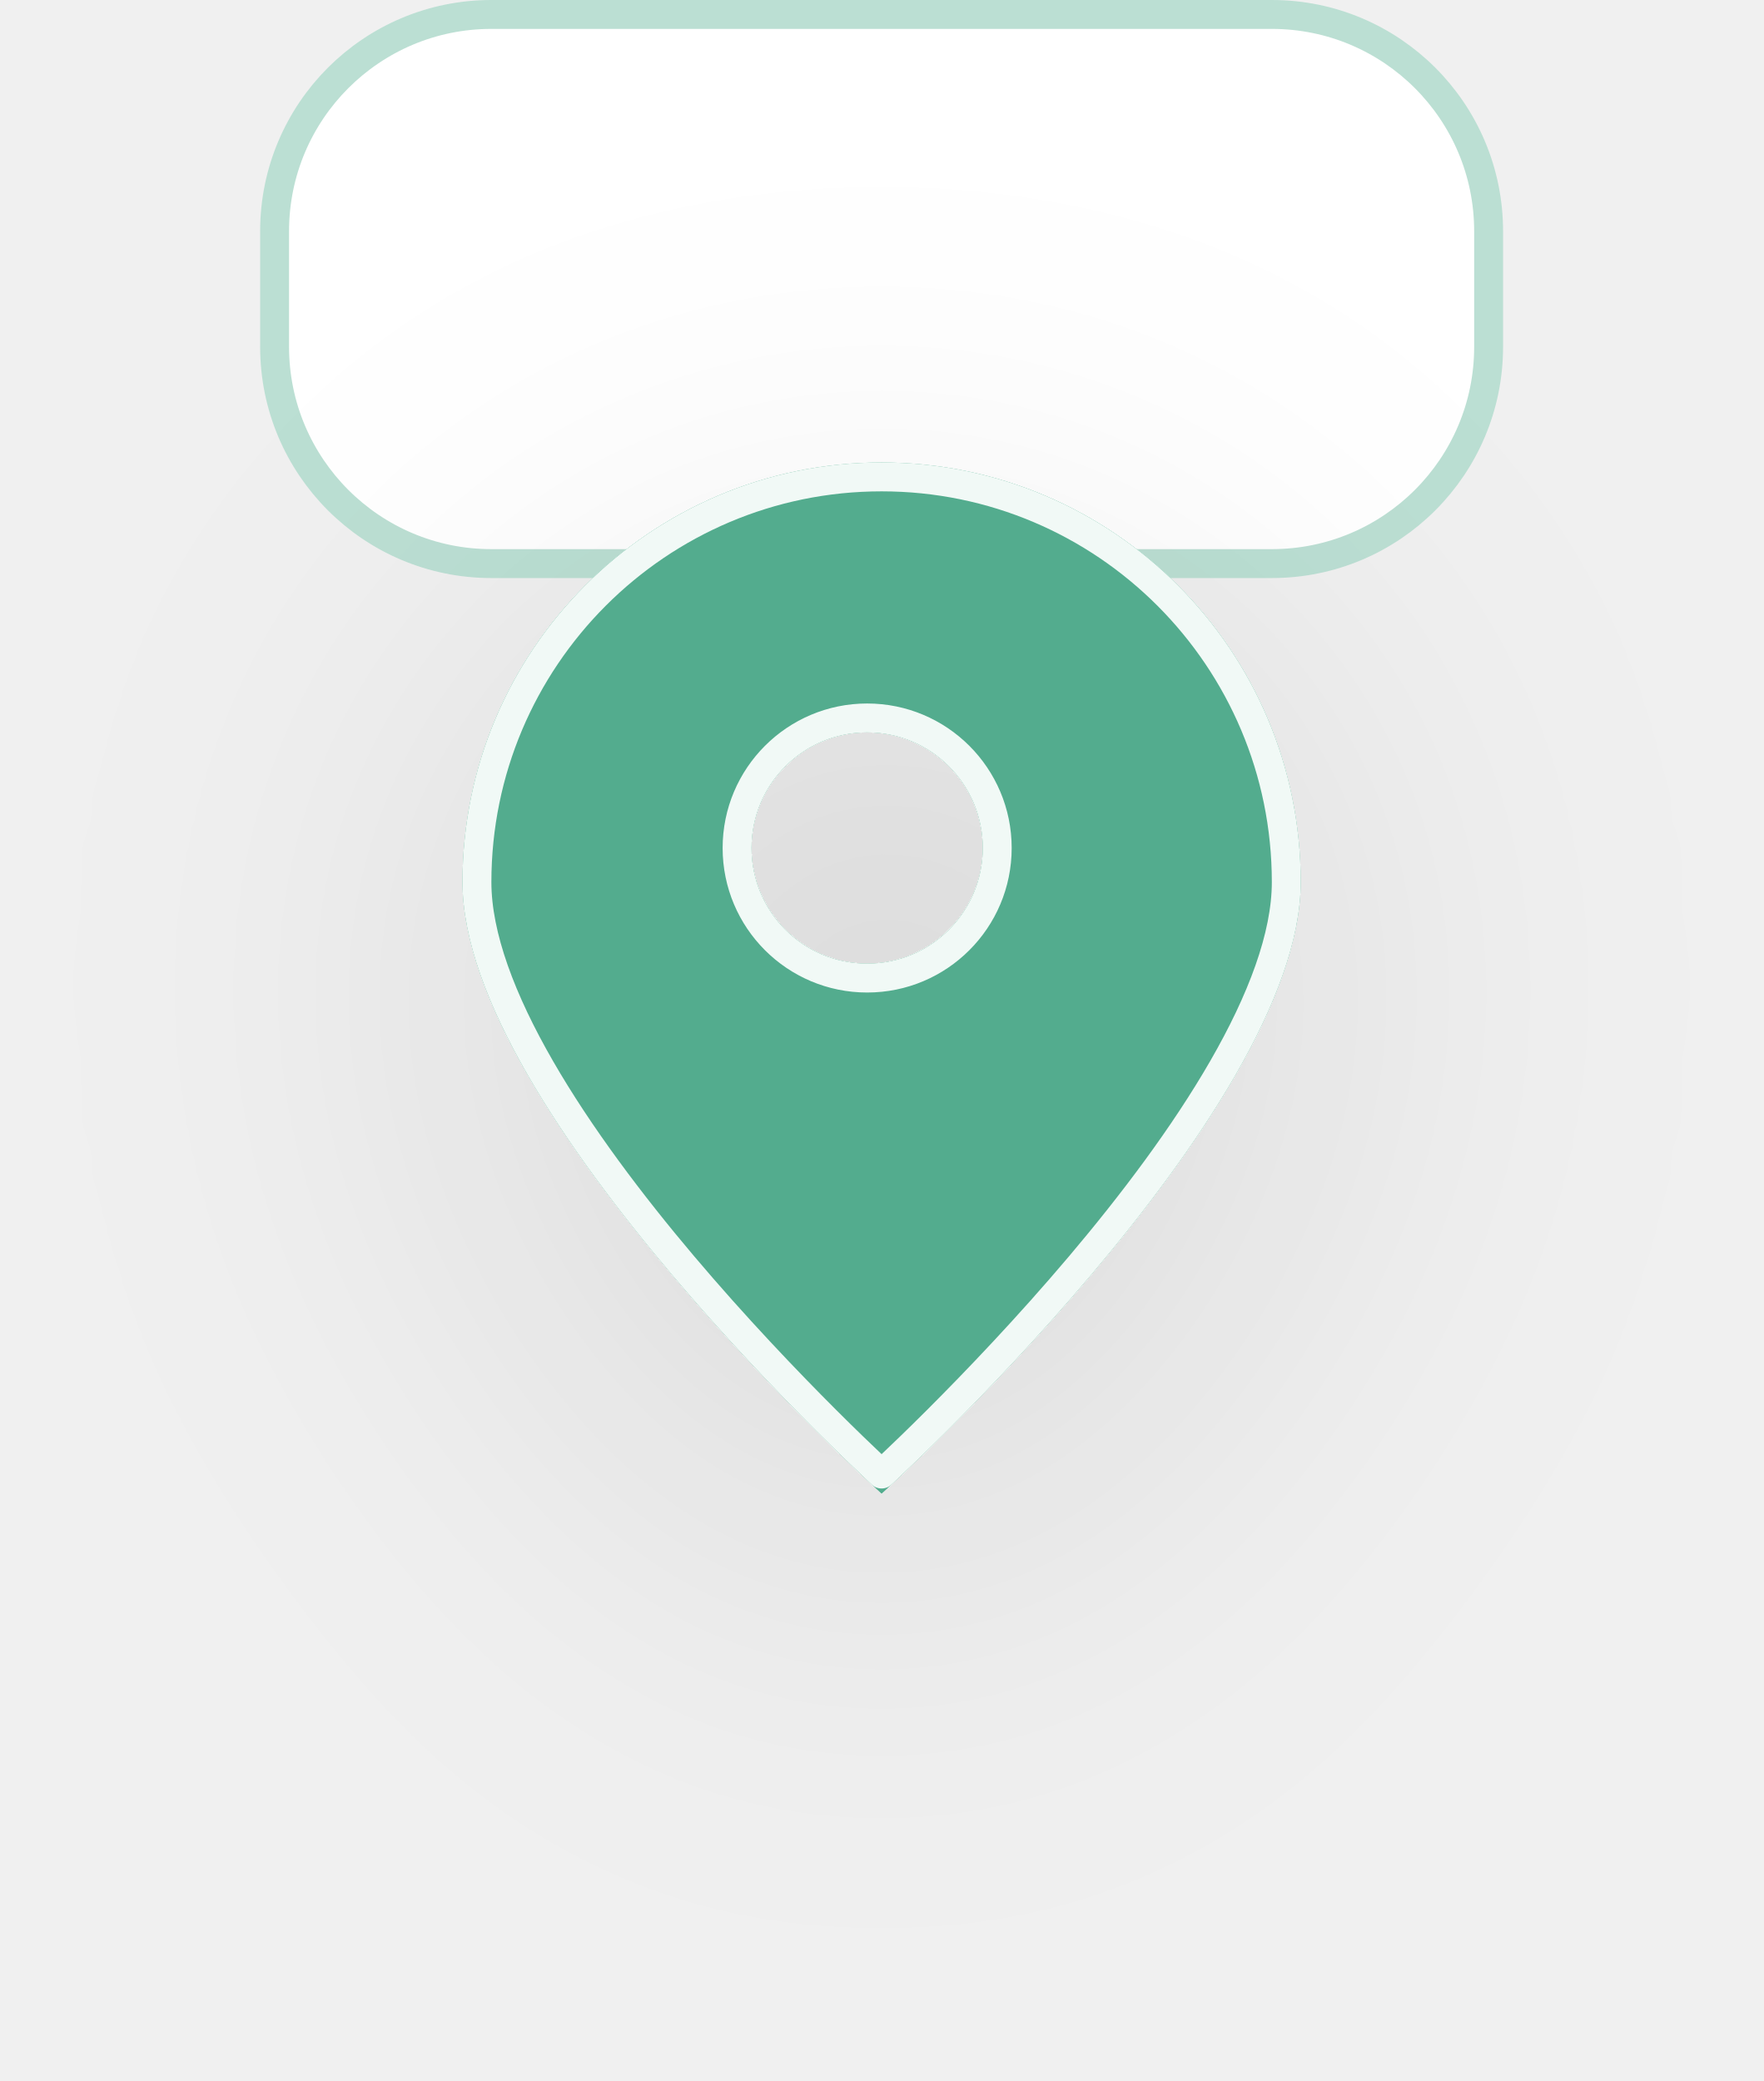
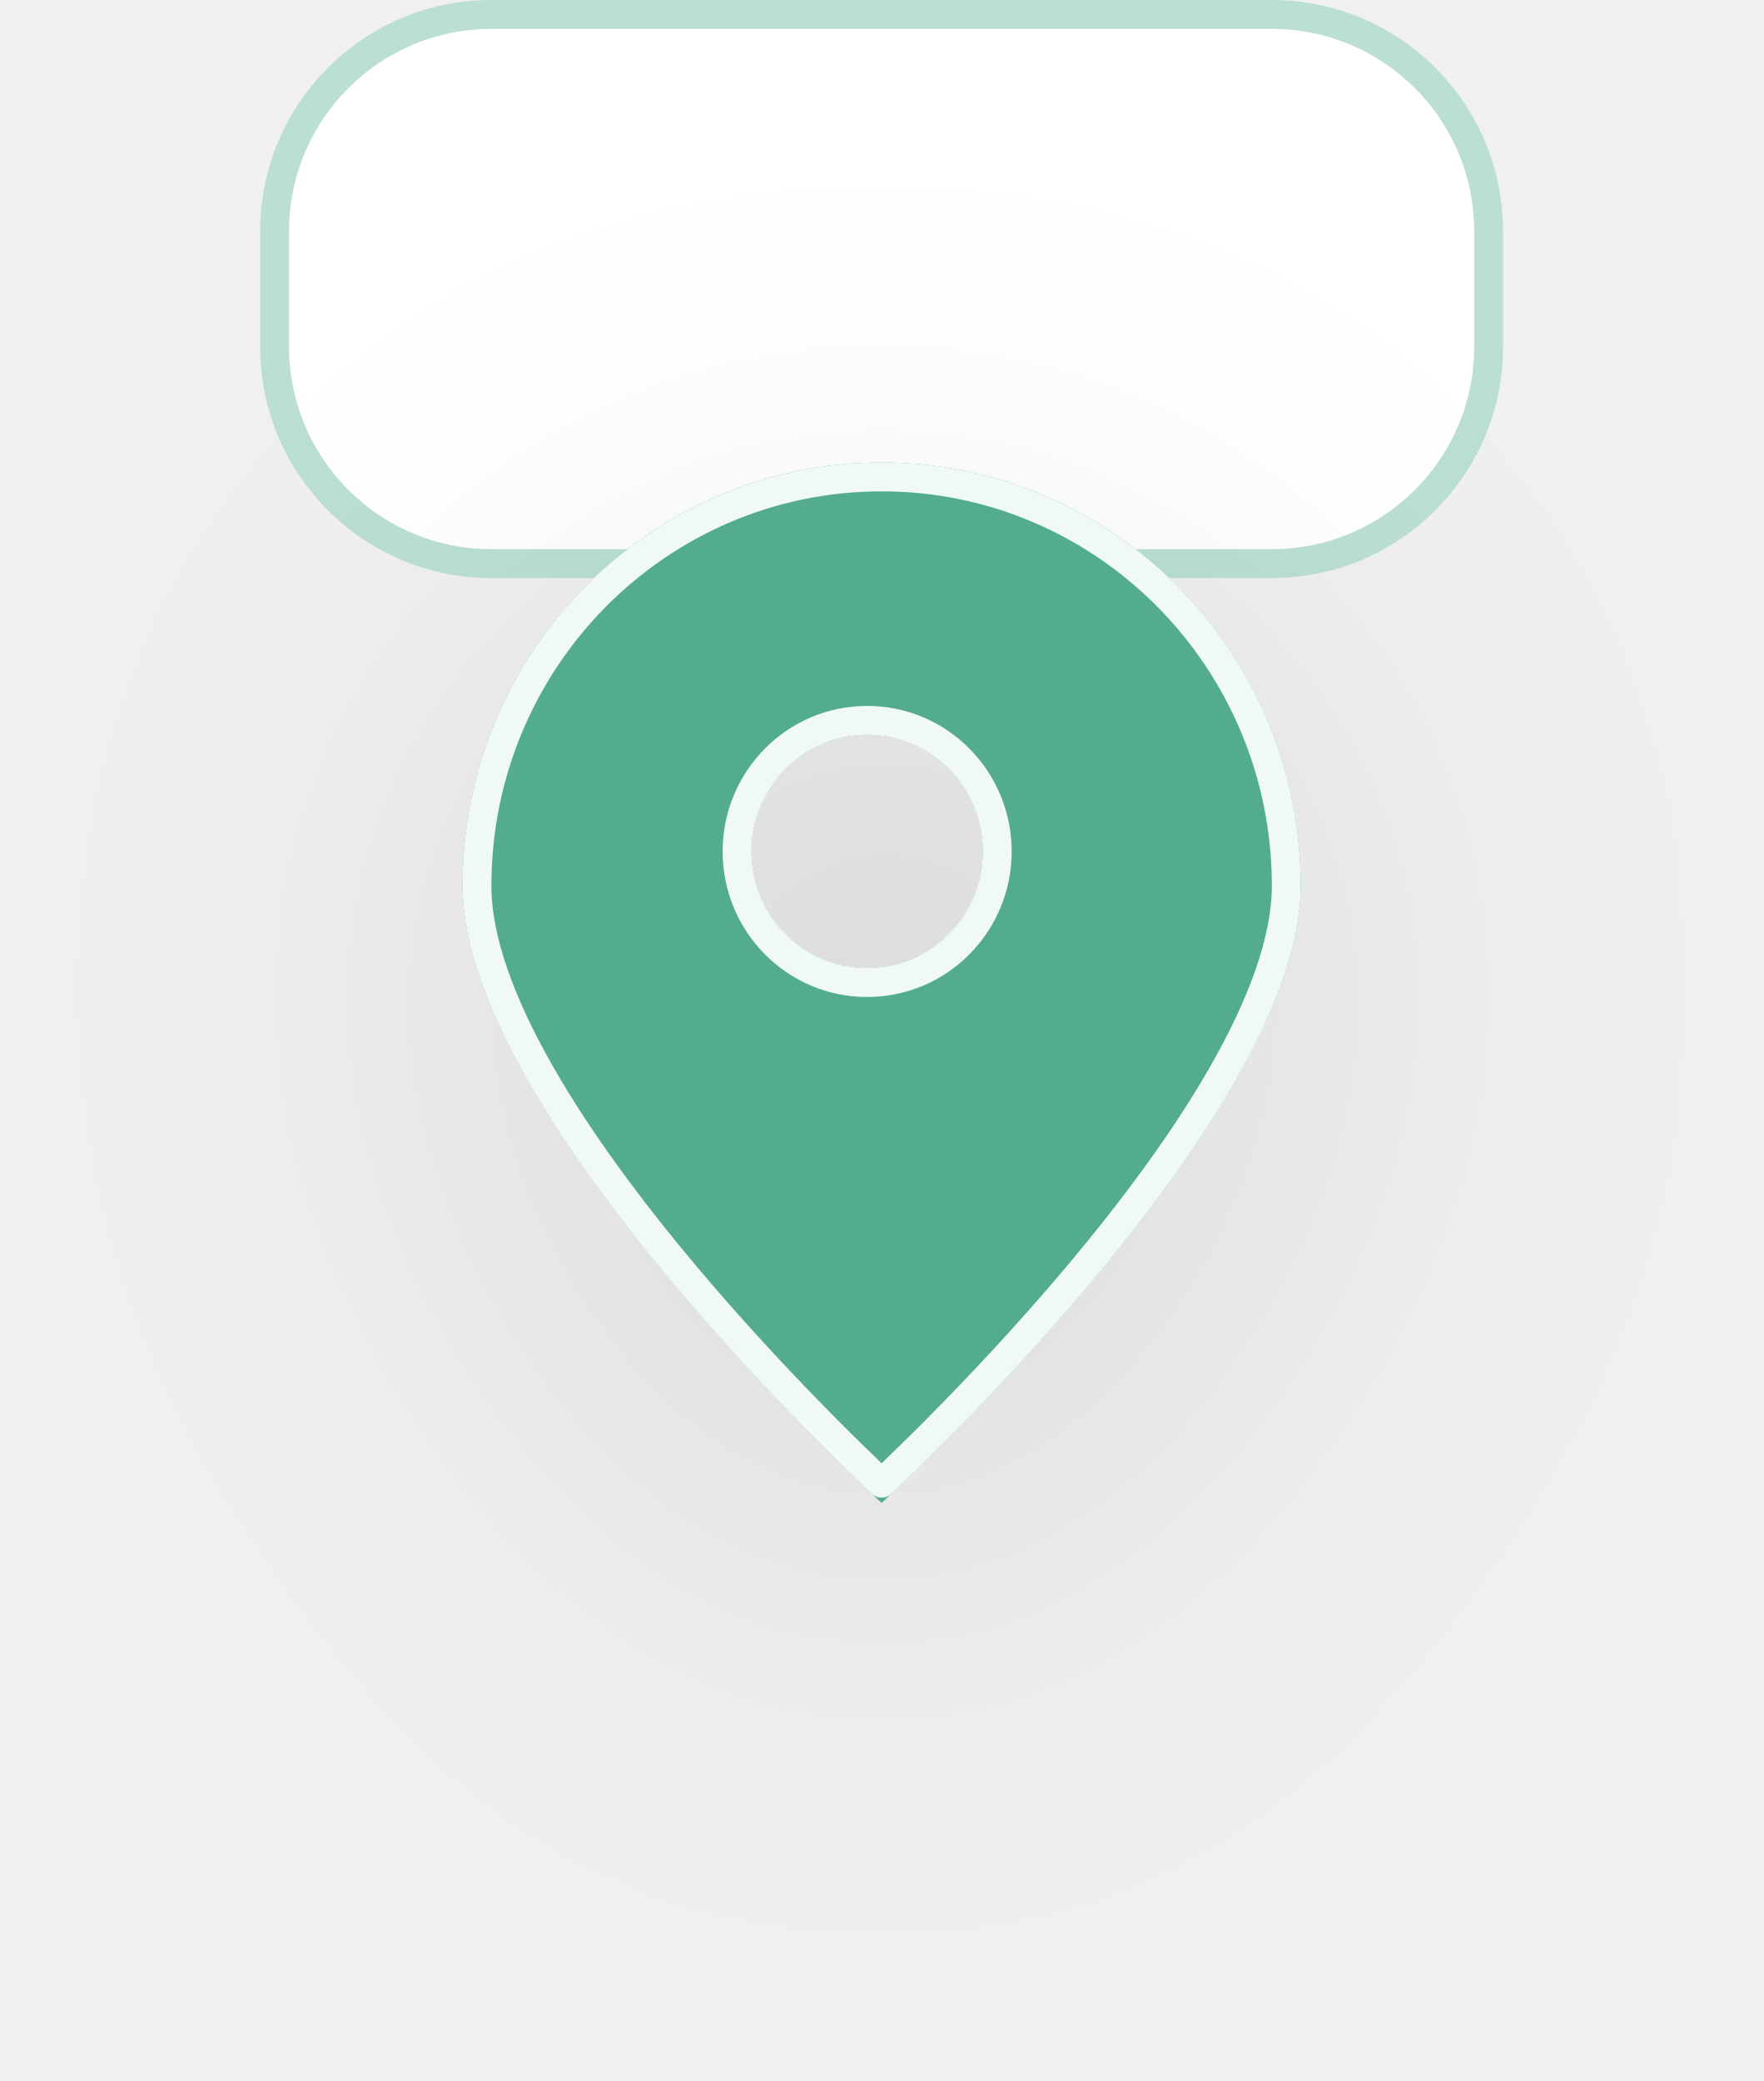
<svg xmlns="http://www.w3.org/2000/svg" width="61" height="72" viewBox="0 0 61 72" fill="none">
  <rect x="9.5" y="0.5" width="42" height="19" rx="7.5" fill="white" />
  <rect x="9.5" y="0.5" width="42" height="19" rx="7.5" stroke="#BBDFD3" />
  <g filter="url(#filter0_d_604_1089)">
-     <path fill-rule="evenodd" clip-rule="evenodd" d="M30.5 51.681C30.5 51.681 45 38.541 45 30.521C45 22.501 38.508 16 30.5 16C22.492 16 16 22.501 16 30.521C16 38.541 30.5 51.681 30.5 51.681ZM30 33.34C32.209 33.34 34 31.549 34 29.34C34 27.131 32.209 25.34 30 25.34C27.791 25.34 26 27.131 26 29.34C26 31.549 27.791 33.34 30 33.34Z" fill="#53AC8E" />
-     <path d="M44.5 30.521C44.5 32.393 43.647 34.625 42.301 36.961C40.962 39.285 39.171 41.654 37.368 43.786C35.567 45.916 33.765 47.798 32.412 49.149C31.736 49.824 31.173 50.365 30.779 50.737C30.674 50.837 30.58 50.925 30.5 51C30.42 50.925 30.326 50.837 30.221 50.737C29.827 50.365 29.264 49.824 28.588 49.149C27.235 47.798 25.433 45.916 23.632 43.786C21.829 41.654 20.038 39.285 18.699 36.961C17.353 34.625 16.5 32.393 16.5 30.521C16.5 22.777 22.769 16.5 30.5 16.5C38.231 16.5 44.5 22.777 44.5 30.521ZM30 33.84C32.485 33.84 34.5 31.826 34.5 29.34C34.5 26.855 32.485 24.84 30 24.84C27.515 24.84 25.5 26.855 25.5 29.34C25.5 31.826 27.515 33.84 30 33.84Z" stroke="#F1F9F6" stroke-linejoin="round" />
+     <path fill-rule="evenodd" clip-rule="evenodd" d="M30.5 52C30.5 52 45 38.743 45 30.651C45 22.559 38.508 16 30.5 16C22.492 16 16 22.559 16 30.651C16 38.743 30.5 52 30.5 52ZM30 33.495C32.209 33.495 34 31.689 34 29.46C34 27.231 32.209 25.424 30 25.424C27.791 25.424 26 27.231 26 29.46C26 31.689 27.791 33.495 30 33.495Z" fill="#53AC8E" />
+     <path d="M30.778 51.053C30.673 51.153 30.58 51.241 30.5 51.316C30.42 51.241 30.327 51.153 30.222 51.053C29.828 50.677 29.265 50.131 28.589 49.45C27.236 48.087 25.434 46.188 23.633 44.039C21.831 41.888 20.039 39.498 18.7 37.153C17.354 34.795 16.5 32.542 16.5 30.651C16.5 22.831 22.773 16.5 30.5 16.5C38.227 16.5 44.5 22.831 44.5 30.651C44.5 32.542 43.646 34.795 42.3 37.153C40.961 39.498 39.169 41.888 37.367 44.039C35.566 46.188 33.764 48.087 32.411 49.45C31.735 50.131 31.172 50.677 30.778 51.053ZM30 33.995C32.489 33.995 34.5 31.961 34.5 29.46C34.5 26.959 32.489 24.924 30 24.924C27.511 24.924 25.5 26.959 25.5 29.46C25.5 31.961 27.511 33.995 30 33.995Z" stroke="#F1F9F6" stroke-linejoin="round" />
  </g>
  <defs>
-     <filter id="filter0_d_604_1089" x="0" y="4" width="61" height="67.681" filterUnits="userSpaceOnUse" color-interpolation-filters="sRGB">
+     <filter id="filter0_d_604_1089" x="0" y="4" width="61" height="68" filterUnits="userSpaceOnUse" color-interpolation-filters="sRGB">
      <feFlood flood-opacity="0" result="BackgroundImageFix" />
      <feColorMatrix in="SourceAlpha" type="matrix" values="0 0 0 0 0 0 0 0 0 0 0 0 0 0 0 0 0 0 127 0" result="hardAlpha" />
      <feOffset dy="4" />
      <feGaussianBlur stdDeviation="8" />
      <feComposite in2="hardAlpha" operator="out" />
      <feColorMatrix type="matrix" values="0 0 0 0 0 0 0 0 0 0 0 0 0 0 0 0 0 0 0.1 0" />
      <feBlend mode="normal" in2="BackgroundImageFix" result="effect1_dropShadow_604_1089" />
      <feBlend mode="normal" in="SourceGraphic" in2="effect1_dropShadow_604_1089" result="shape" />
    </filter>
  </defs>
</svg>
